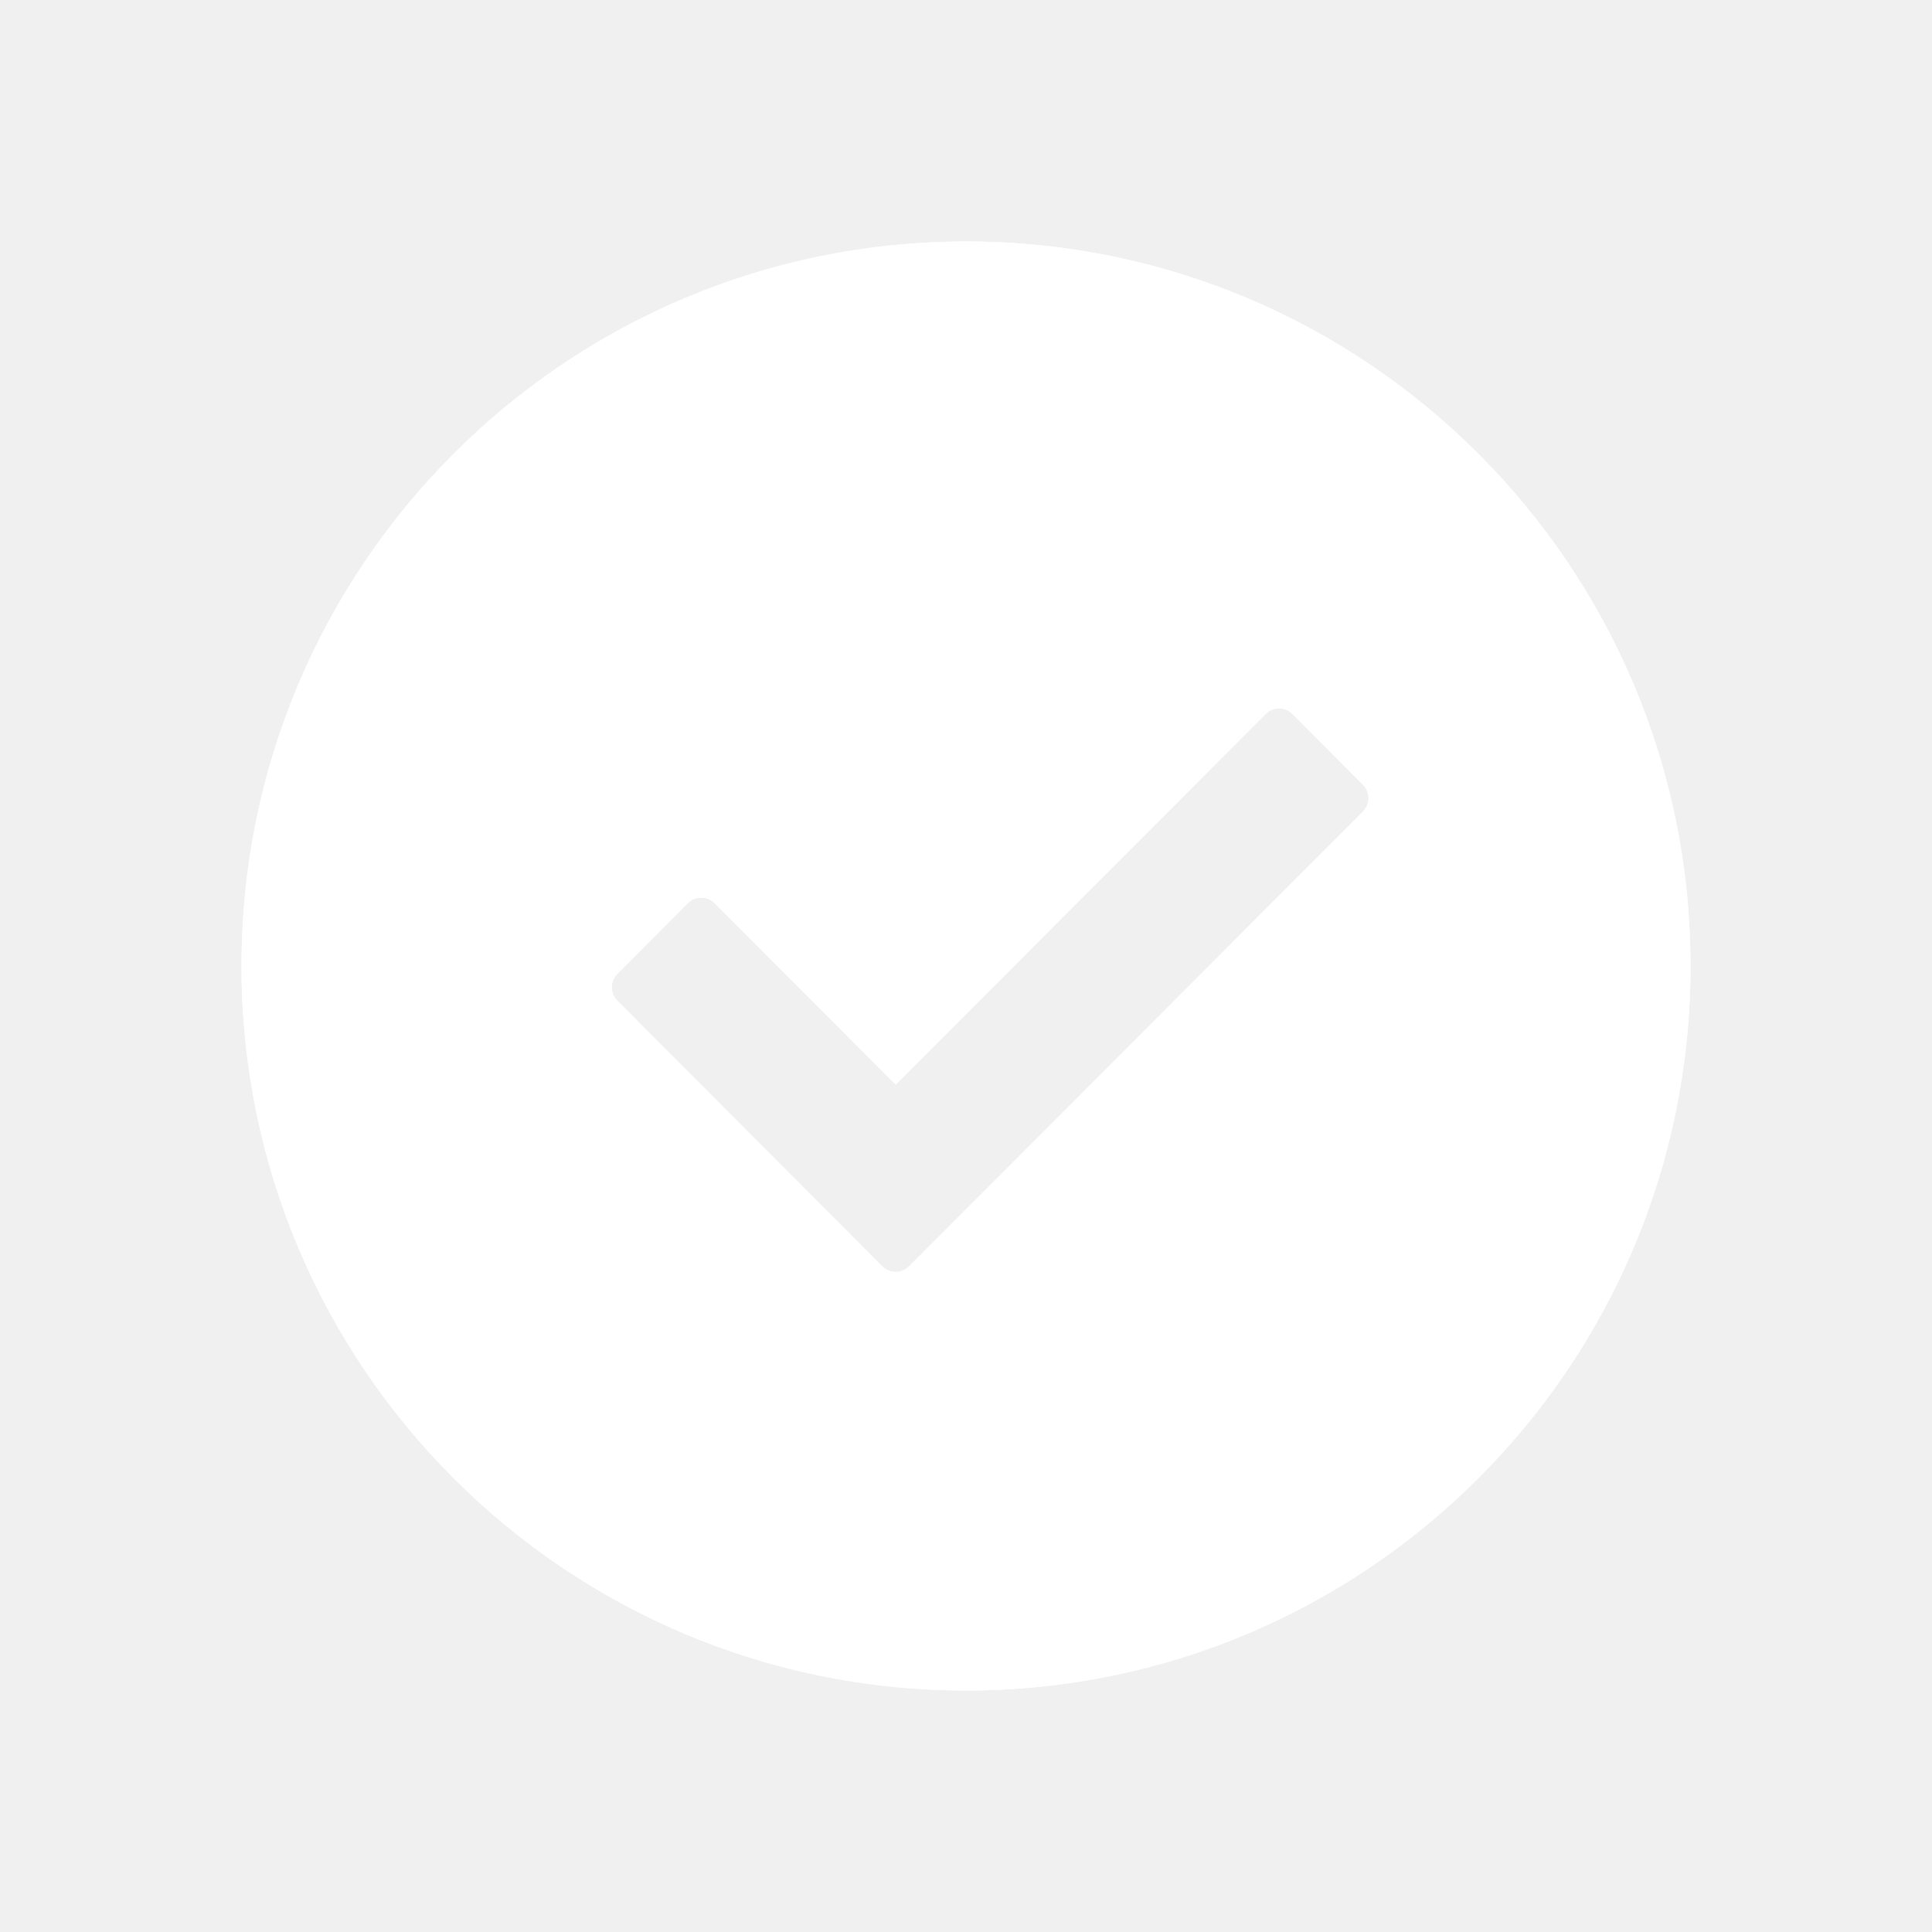
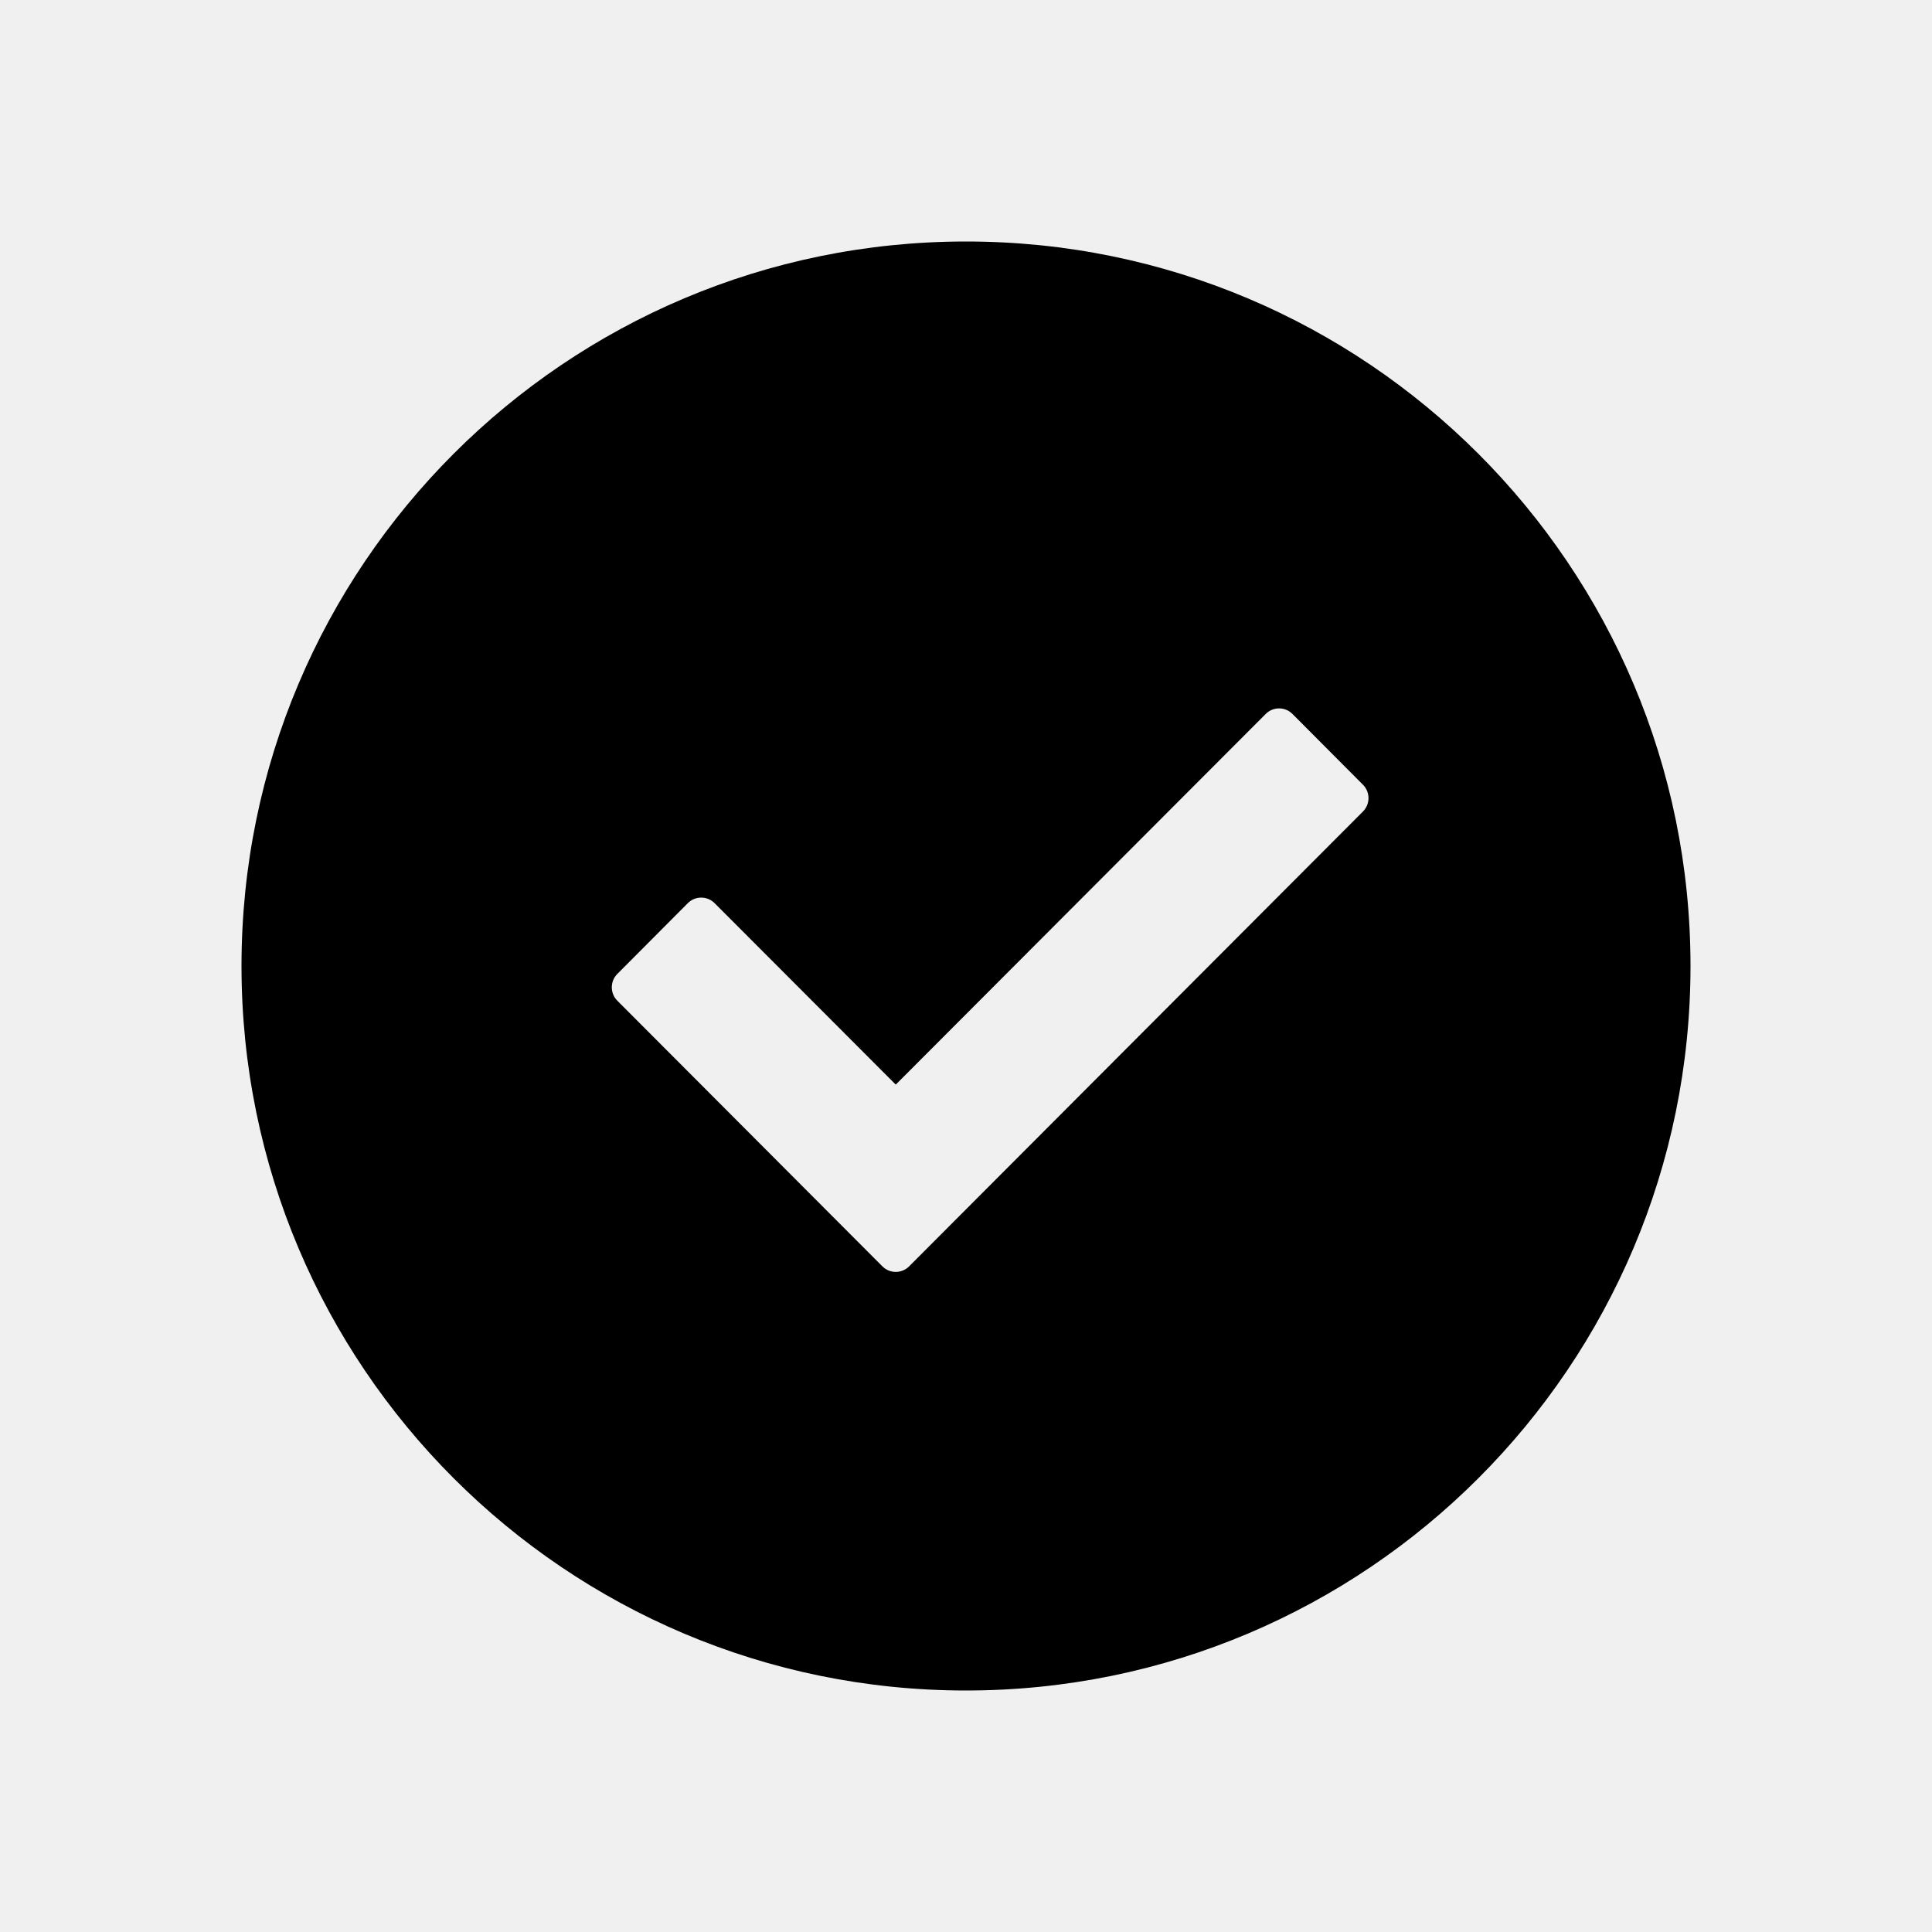
- <svg xmlns="http://www.w3.org/2000/svg" xmlns:xlink="http://www.w3.org/1999/xlink" width="120px" height="120px" viewBox="0 0 120 120" version="1.1">
-   <defs>
-     <path d="M60,105 C35.147,105 15,84.853 15,60 C15,35.147 35.147,15 60,15 C84.853,15 105,35.147 105,60 C105,84.853 84.853,105 60,105 Z M55.637,67.367 L44.383,56.095 C43.925,55.637 43.182,55.637 42.724,56.095 L38.343,60.493 C37.886,60.952 37.886,61.696 38.343,62.155 L54.808,78.656 C55.266,79.115 56.008,79.115 56.466,78.656 L84.657,50.404 C85.114,49.945 85.114,49.201 84.657,48.742 L80.276,44.344 C79.818,43.885 79.075,43.885 78.617,44.344 L55.637,67.367 Z" id="path-1" />
-   </defs>
-   <g id="Icons" stroke="none" stroke-width="1" fill="none" fill-rule="evenodd">
-     <g id="Icon/Checkmark-circle">
-       <mask id="mask-2" fill="white">
-         <use xlink:href="#path-1" />
-       </mask>
-       <use fill="#FFFFFF" xlink:href="#path-1" />
-       <g id="Color-alias/Icons/Icon-Light" mask="url(#mask-2)" fill="#FFFFFF">
-         <g id="Color/White">
-           <rect id="Sample" x="0" y="0" width="120" height="120" />
-         </g>
-       </g>
+ <svg xmlns="http://www.w3.org/2000/svg" width="120px" height="120px" viewBox="0 0 120 120" version="1.1">
+   <defs />
+   <g id="Icons-for-Github" stroke="none" stroke-width="1" fill="none" fill-rule="evenodd">
+     <g id="Icon/Checkmark-circle" fill="#000000">
+       <path d="M60,105 C35.147,105 15,84.853 15,60 C15,35.147 35.147,15 60,15 C84.853,15 105,35.147 105,60 C105,84.853 84.853,105 60,105 Z M55.637,67.367 L44.383,56.095 C43.925,55.637 43.182,55.637 42.724,56.095 L38.343,60.493 C37.886,60.952 37.886,61.696 38.343,62.155 L54.808,78.656 C55.266,79.115 56.008,79.115 56.466,78.656 L84.657,50.404 C85.114,49.945 85.114,49.201 84.657,48.742 L80.276,44.344 C79.818,43.885 79.075,43.885 78.617,44.344 L55.637,67.367 Z" />
    </g>
  </g>
</svg>
